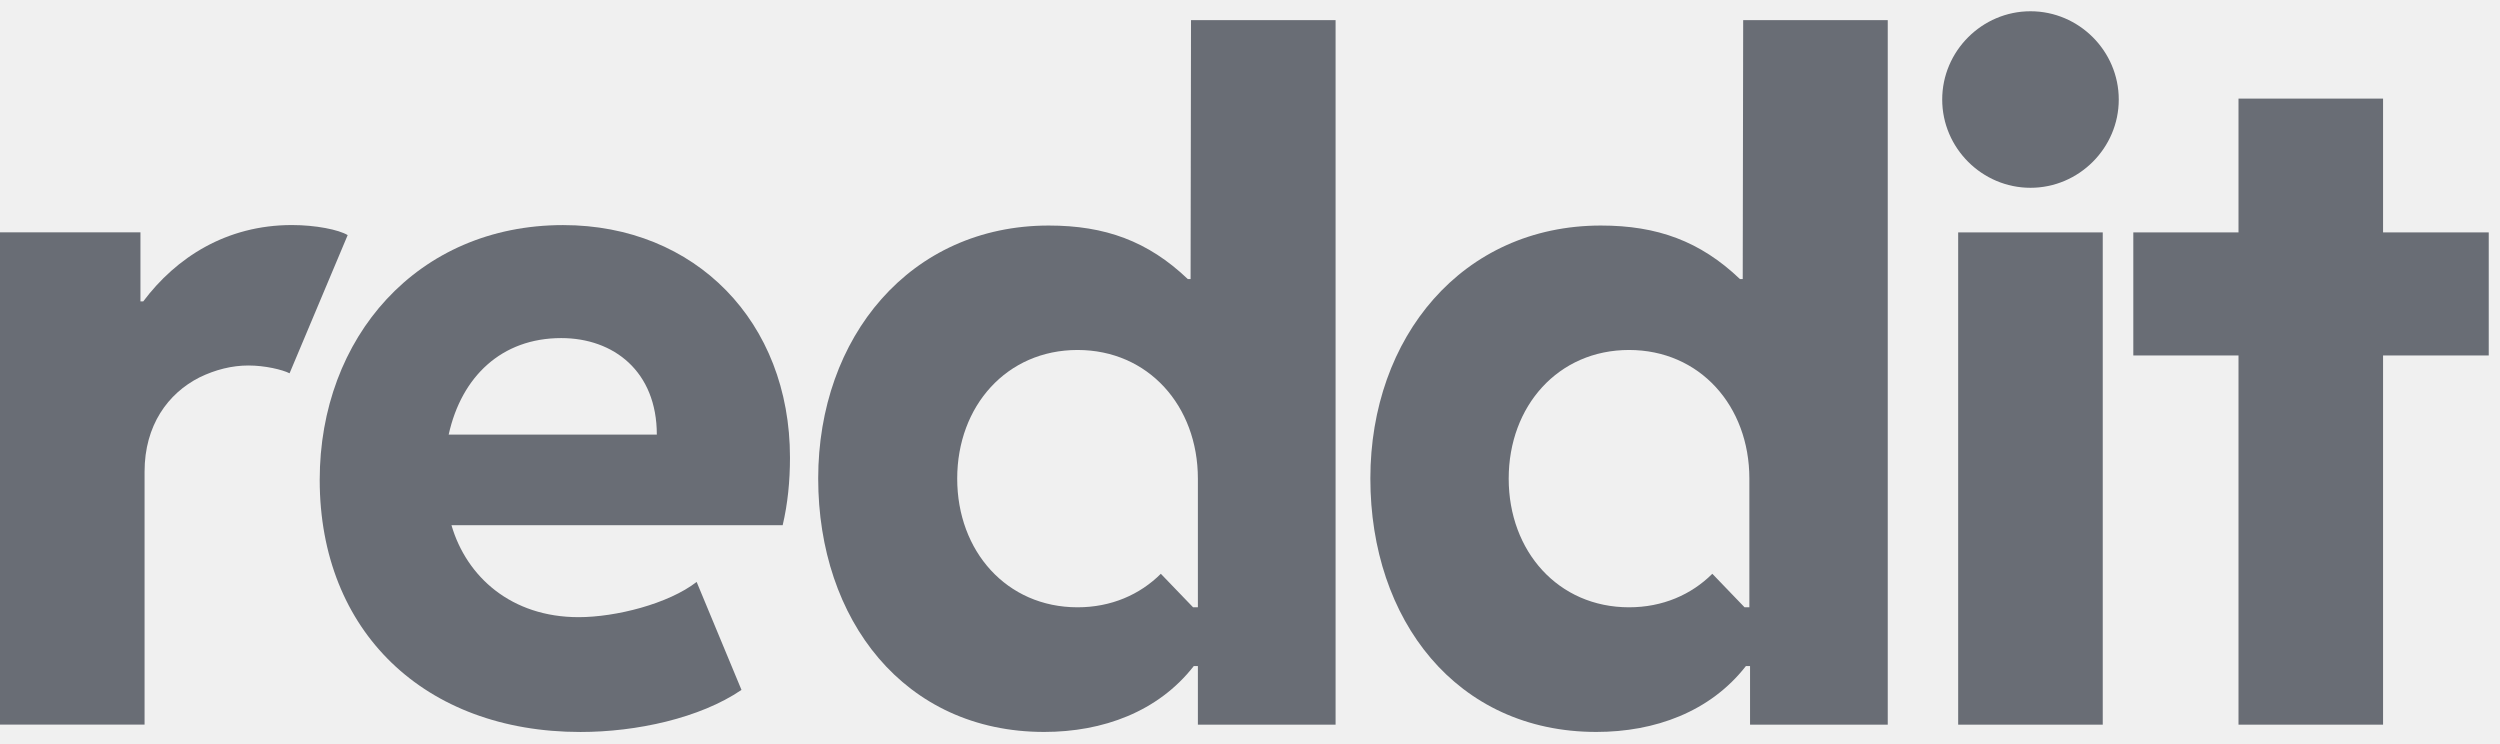
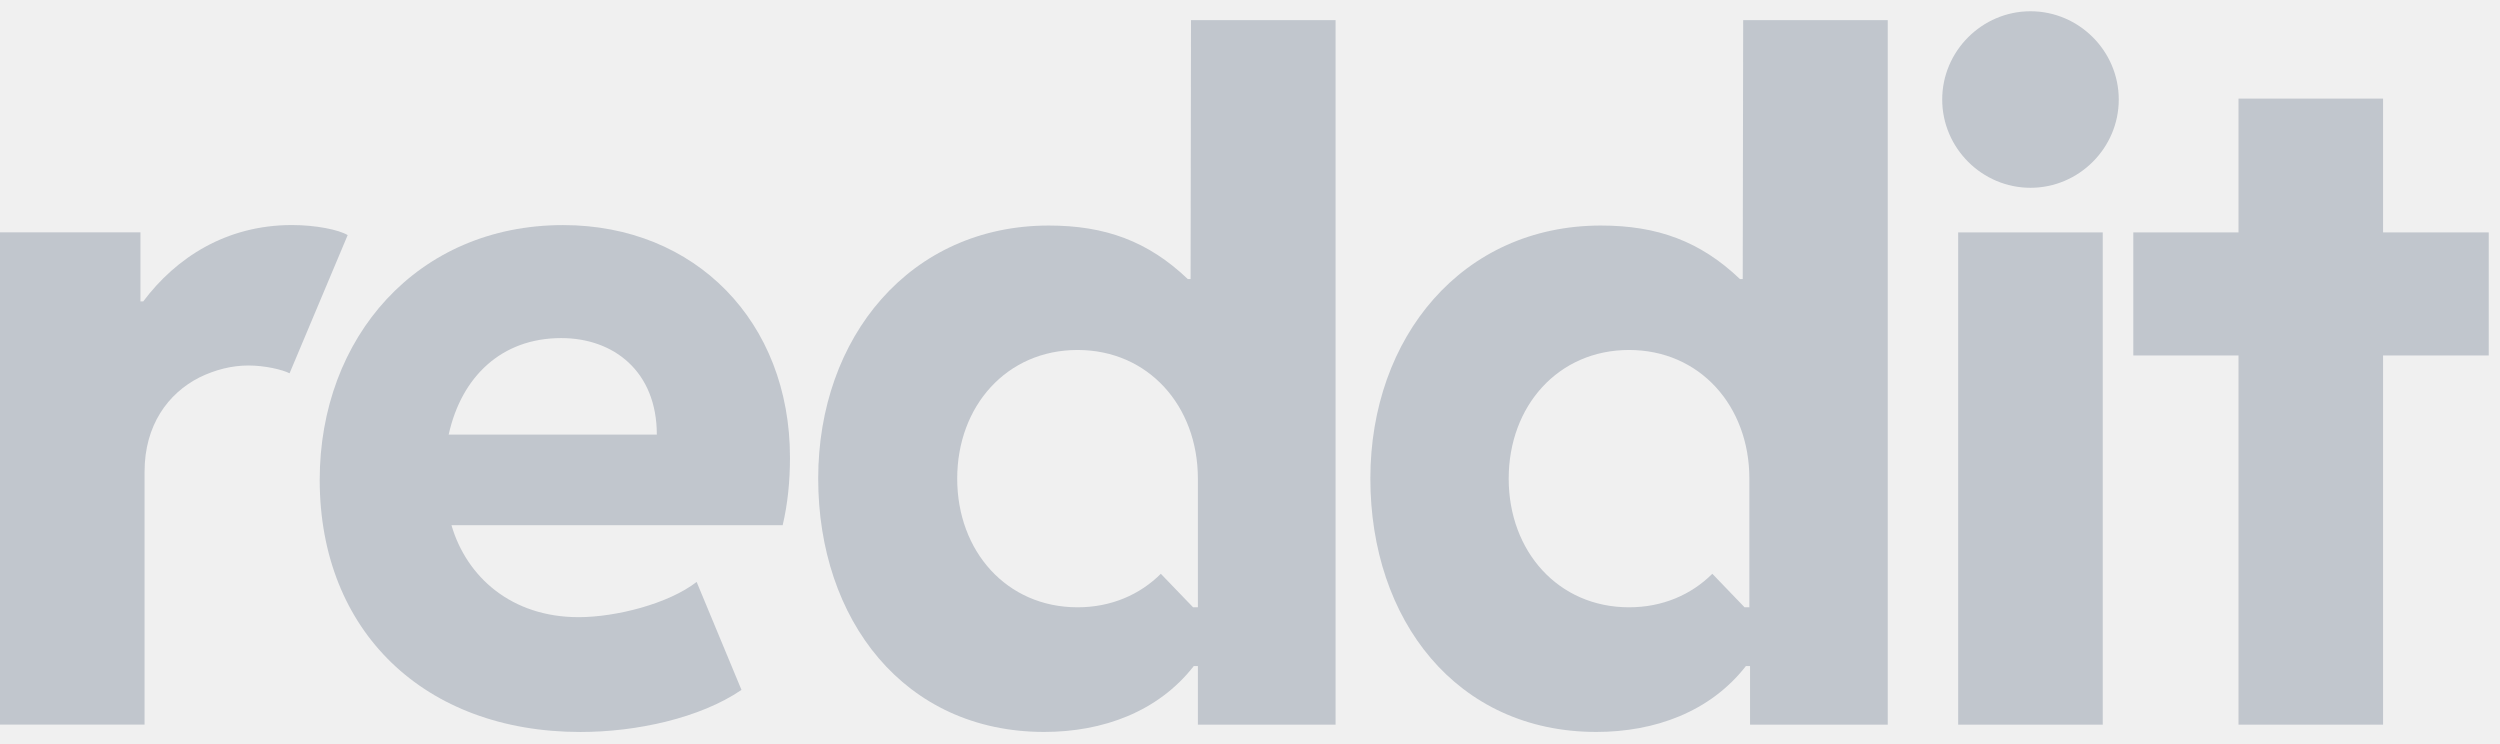
<svg xmlns="http://www.w3.org/2000/svg" width="111" height="33" viewBox="0 0 111 33" fill="none">
  <g clip-path="url(#clip0_2964_1892)">
-     <path d="M15.436 10.441L12.857 16.574C12.533 16.411 11.76 16.228 11.03 16.228C10.299 16.228 9.567 16.411 8.856 16.757C7.454 17.468 6.419 18.889 6.419 20.94V32.172H0V10.316H6.236V13.383H6.359C7.821 11.433 10.055 9.992 12.96 9.992C14.017 9.992 15.033 10.196 15.438 10.439L15.436 10.441Z" fill="#696D75" />
-     <path d="M14.195 21.307C14.195 14.991 18.523 9.994 25.002 9.994C30.871 9.994 35.075 14.281 35.075 20.313C35.075 21.369 34.975 22.364 34.751 23.319H20.045C20.715 25.615 22.706 27.402 25.691 27.402C27.336 27.402 29.672 26.813 30.931 25.838L32.922 30.632C31.073 31.89 28.251 32.5 25.773 32.5C18.847 32.5 14.195 28.031 14.195 21.309V21.307ZM19.923 19.297H29.163C29.163 16.495 27.254 15.011 24.918 15.011C22.276 15.011 20.49 16.716 19.921 19.297H19.923Z" fill="#696D75" />
-     <path d="M90.154 0.5C92.308 0.5 94.073 2.267 94.073 4.419C94.073 6.571 92.305 8.338 90.154 8.338C88.002 8.338 86.234 6.571 86.234 4.419C86.234 2.267 88.002 0.5 90.154 0.5ZM93.362 32.174H86.943V10.318H93.362V32.174Z" fill="#696D75" />
-     <path d="M52.881 0.895L52.862 12.391H52.739C50.972 10.705 49.063 10.014 46.565 10.014C40.41 10.014 36.328 14.97 36.328 21.245C36.328 27.52 40.146 32.498 46.361 32.498C48.962 32.498 51.419 31.605 53.004 29.573H53.186V32.174H59.3V0.895H52.881ZM53.186 26.964H52.973L51.541 25.476C50.609 26.405 49.333 26.964 47.843 26.964C44.699 26.964 42.5 24.477 42.5 21.251C42.5 18.026 44.699 15.539 47.843 15.539C50.987 15.539 53.186 18.026 53.186 21.251V26.964Z" fill="#696D75" />
-     <path d="M77.397 0.895L77.377 12.391H77.255C75.488 10.705 73.579 10.014 71.081 10.014C64.926 10.014 60.844 14.97 60.844 21.245C60.844 27.52 64.662 32.498 70.877 32.498C73.478 32.498 75.934 31.605 77.519 29.573H77.702V32.174H83.816V0.895H77.397ZM77.672 26.964H77.459L76.027 25.476C75.095 26.405 73.819 26.964 72.329 26.964C69.185 26.964 66.986 24.477 66.986 21.251C66.986 18.026 69.185 15.539 72.329 15.539C75.473 15.539 77.672 18.026 77.672 21.251V26.964Z" fill="#696D75" />
-     <path d="M105.808 10.318H110.501V15.782H105.808V32.174H99.39V15.782H94.719V10.318H99.39V4.378H105.808V10.318Z" fill="#696D75" />
+     <path d="M15.436 10.441L12.857 16.574C12.533 16.411 11.76 16.228 11.03 16.228C10.299 16.228 9.567 16.411 8.856 16.757C7.454 17.467 6.419 18.889 6.419 20.94V32.171H0V10.316H6.236V13.383H6.359C7.821 11.433 10.055 9.992 12.96 9.992C14.017 9.992 15.033 10.196 15.438 10.439L15.436 10.441Z" fill="#C1C6CD" />
+     <path d="M14.195 21.307C14.195 14.991 18.523 9.994 25.002 9.994C30.871 9.994 35.075 14.281 35.075 20.313C35.075 21.369 34.975 22.364 34.751 23.319H20.045C20.715 25.615 22.706 27.402 25.691 27.402C27.336 27.402 29.672 26.813 30.931 25.838L32.922 30.632C31.073 31.89 28.251 32.5 25.773 32.5C18.847 32.5 14.195 28.031 14.195 21.309V21.307ZM19.923 19.297H29.163C29.163 16.495 27.254 15.011 24.918 15.011C22.276 15.011 20.49 16.716 19.921 19.297H19.923Z" fill="#C1C6CD" />
+     <path d="M90.154 0.5C92.308 0.5 94.073 2.267 94.073 4.419C94.073 6.571 92.305 8.338 90.154 8.338C88.002 8.338 86.234 6.571 86.234 4.419C86.234 2.267 88.002 0.5 90.154 0.5ZM93.362 32.174H86.943V10.318H93.362V32.174Z" fill="#C1C6CD" />
+     <path d="M52.881 0.895L52.862 12.391H52.739C50.972 10.705 49.063 10.014 46.565 10.014C40.41 10.014 36.328 14.97 36.328 21.245C36.328 27.52 40.146 32.498 46.361 32.498C48.962 32.498 51.419 31.605 53.004 29.573H53.186V32.174H59.3V0.895H52.881ZM53.186 26.964H52.973L51.541 25.476C50.609 26.405 49.333 26.964 47.843 26.964C44.699 26.964 42.5 24.477 42.5 21.251C42.5 18.026 44.699 15.539 47.843 15.539C50.987 15.539 53.186 18.026 53.186 21.251V26.964Z" fill="#C1C6CD" />
+     <path d="M77.397 0.895L77.377 12.391H77.255C75.488 10.705 73.579 10.014 71.081 10.014C64.926 10.014 60.844 14.97 60.844 21.245C60.844 27.52 64.662 32.498 70.877 32.498C73.478 32.498 75.934 31.605 77.519 29.573H77.702V32.174H83.816V0.895H77.397ZM77.672 26.964H77.459L76.027 25.476C75.095 26.405 73.819 26.964 72.329 26.964C69.185 26.964 66.986 24.477 66.986 21.251C66.986 18.026 69.185 15.539 72.329 15.539C75.473 15.539 77.672 18.026 77.672 21.251V26.964Z" fill="#C1C6CD" />
+     <path d="M105.808 10.318H110.501V15.782H105.808V32.174H99.39V15.782H94.719V10.318H99.39V4.378H105.808V10.318Z" fill="#C1C6CD" />
  </g>
  <defs>
    <clipPath id="clip0_2964_1892">
      <rect width="110.5" height="32" fill="white" transform="translate(0 0.5)" />
    </clipPath>
  </defs>
</svg>
